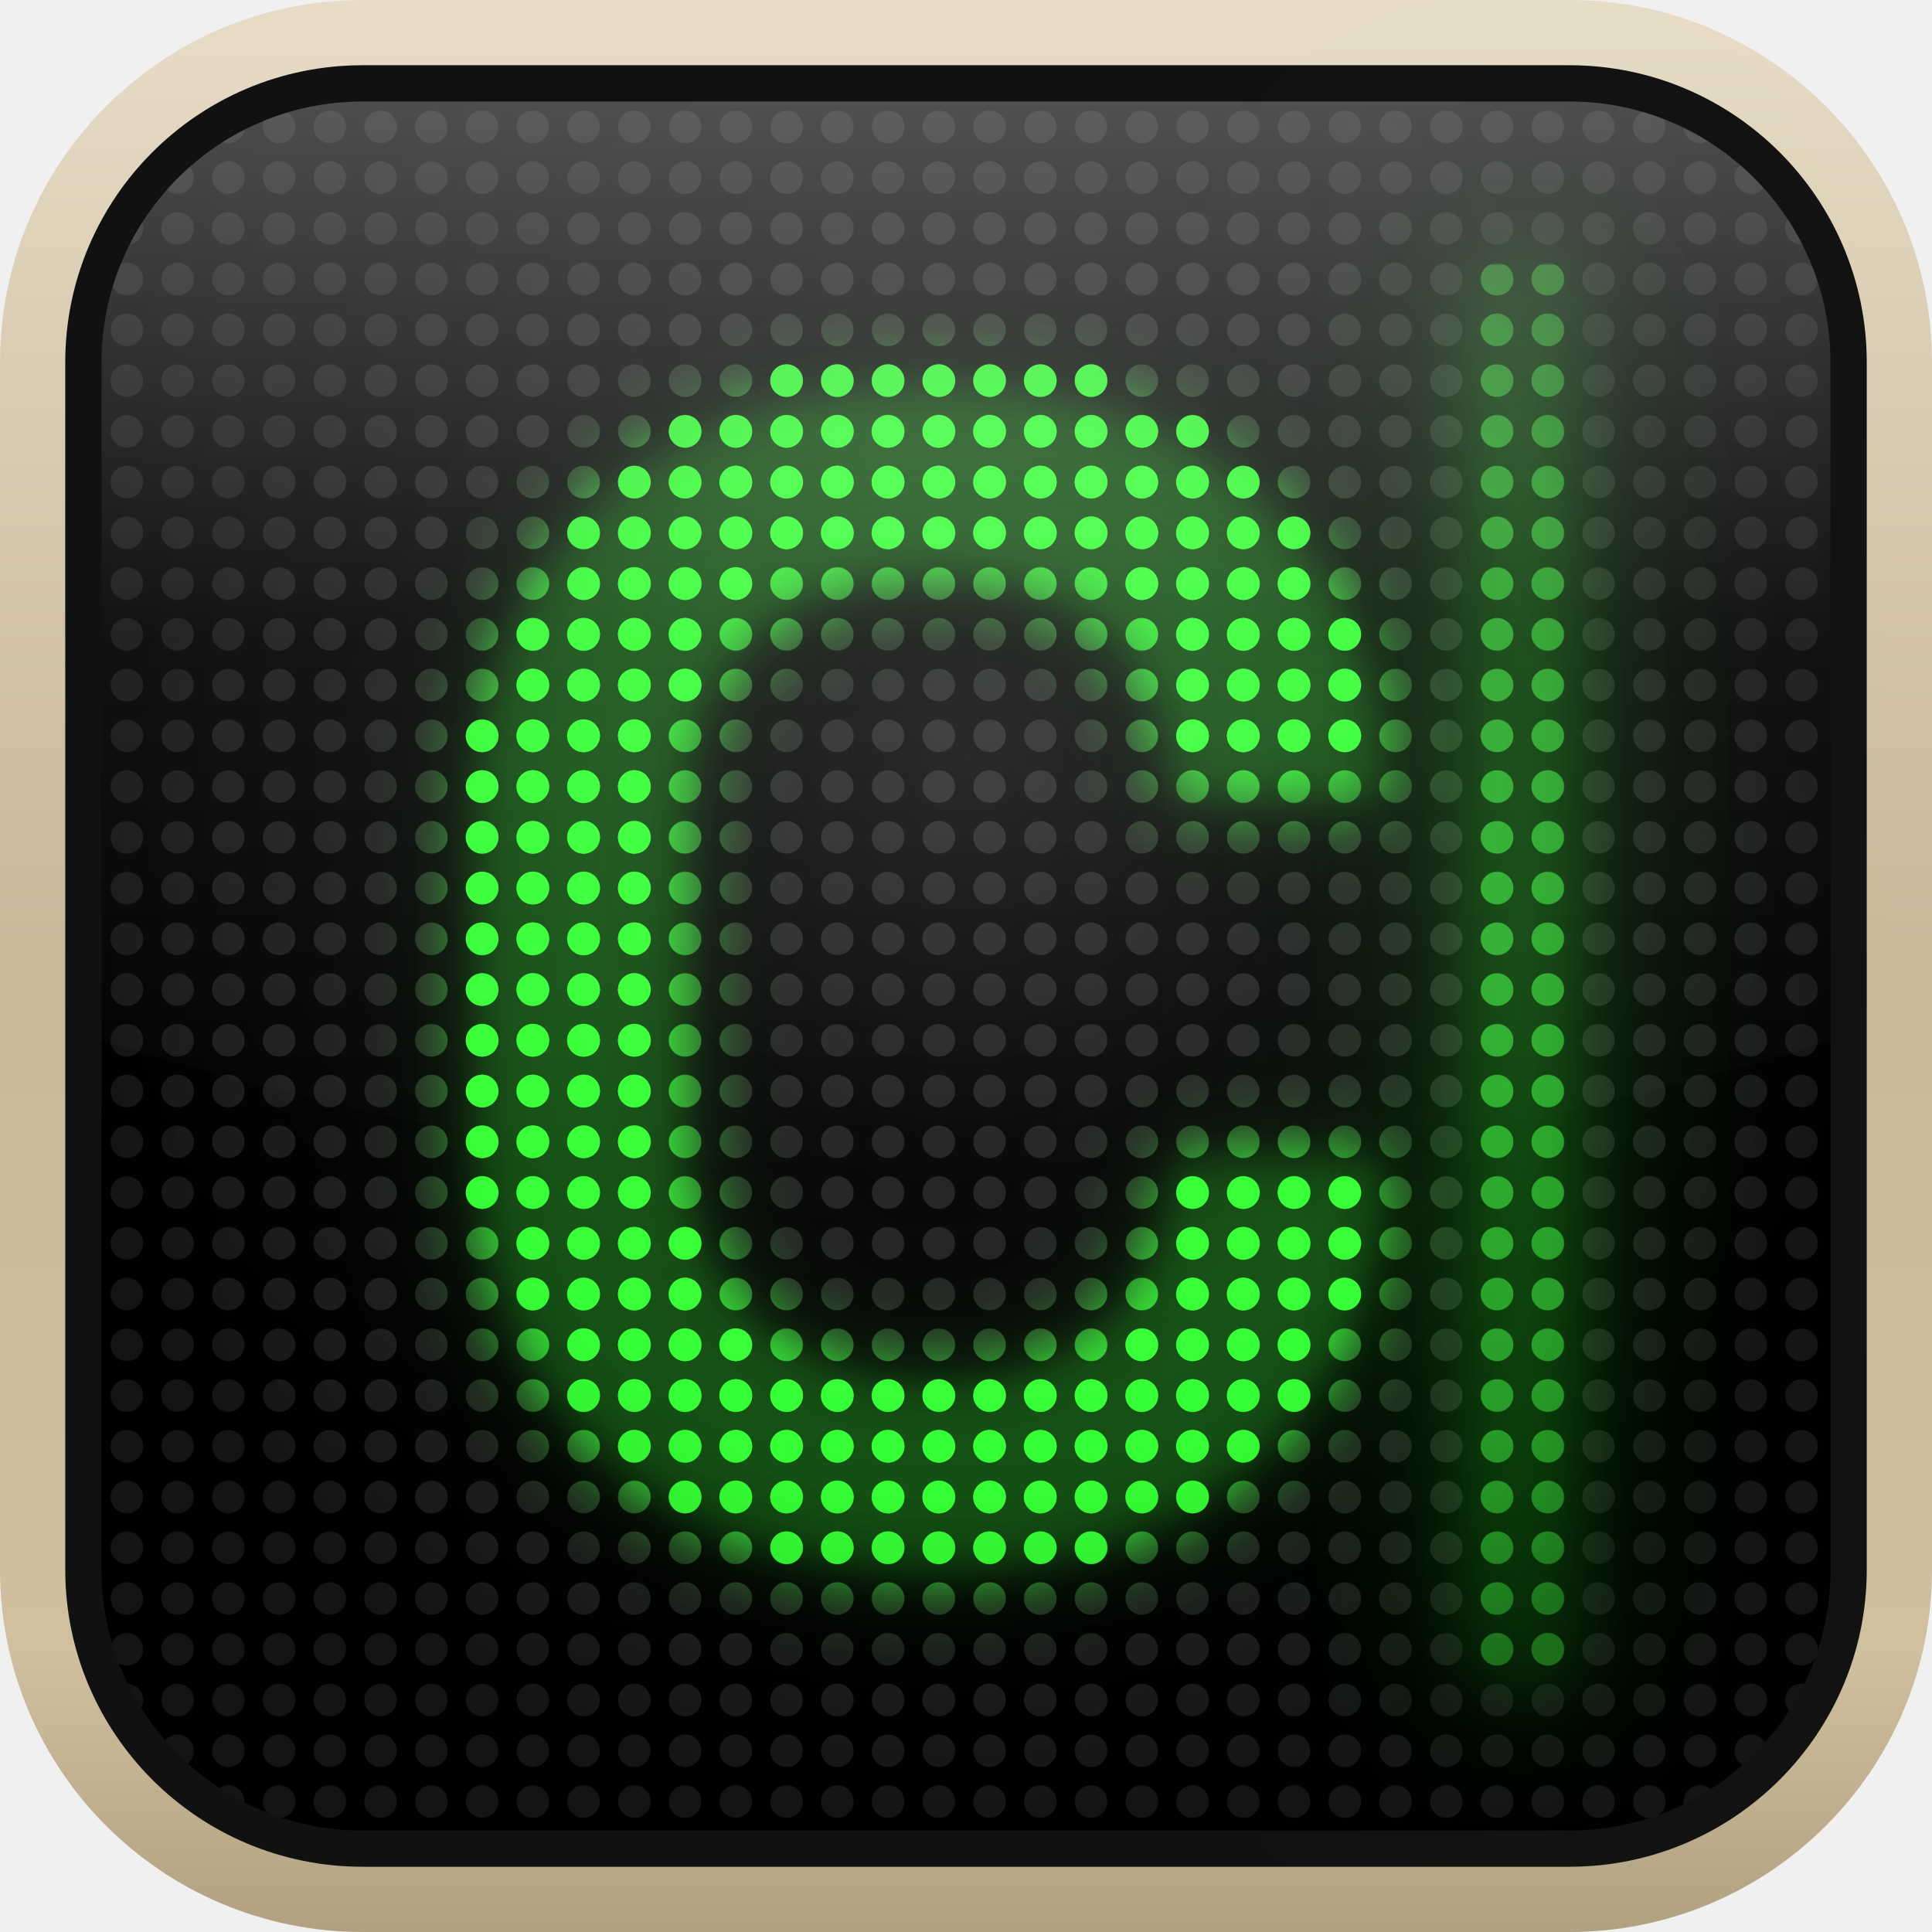
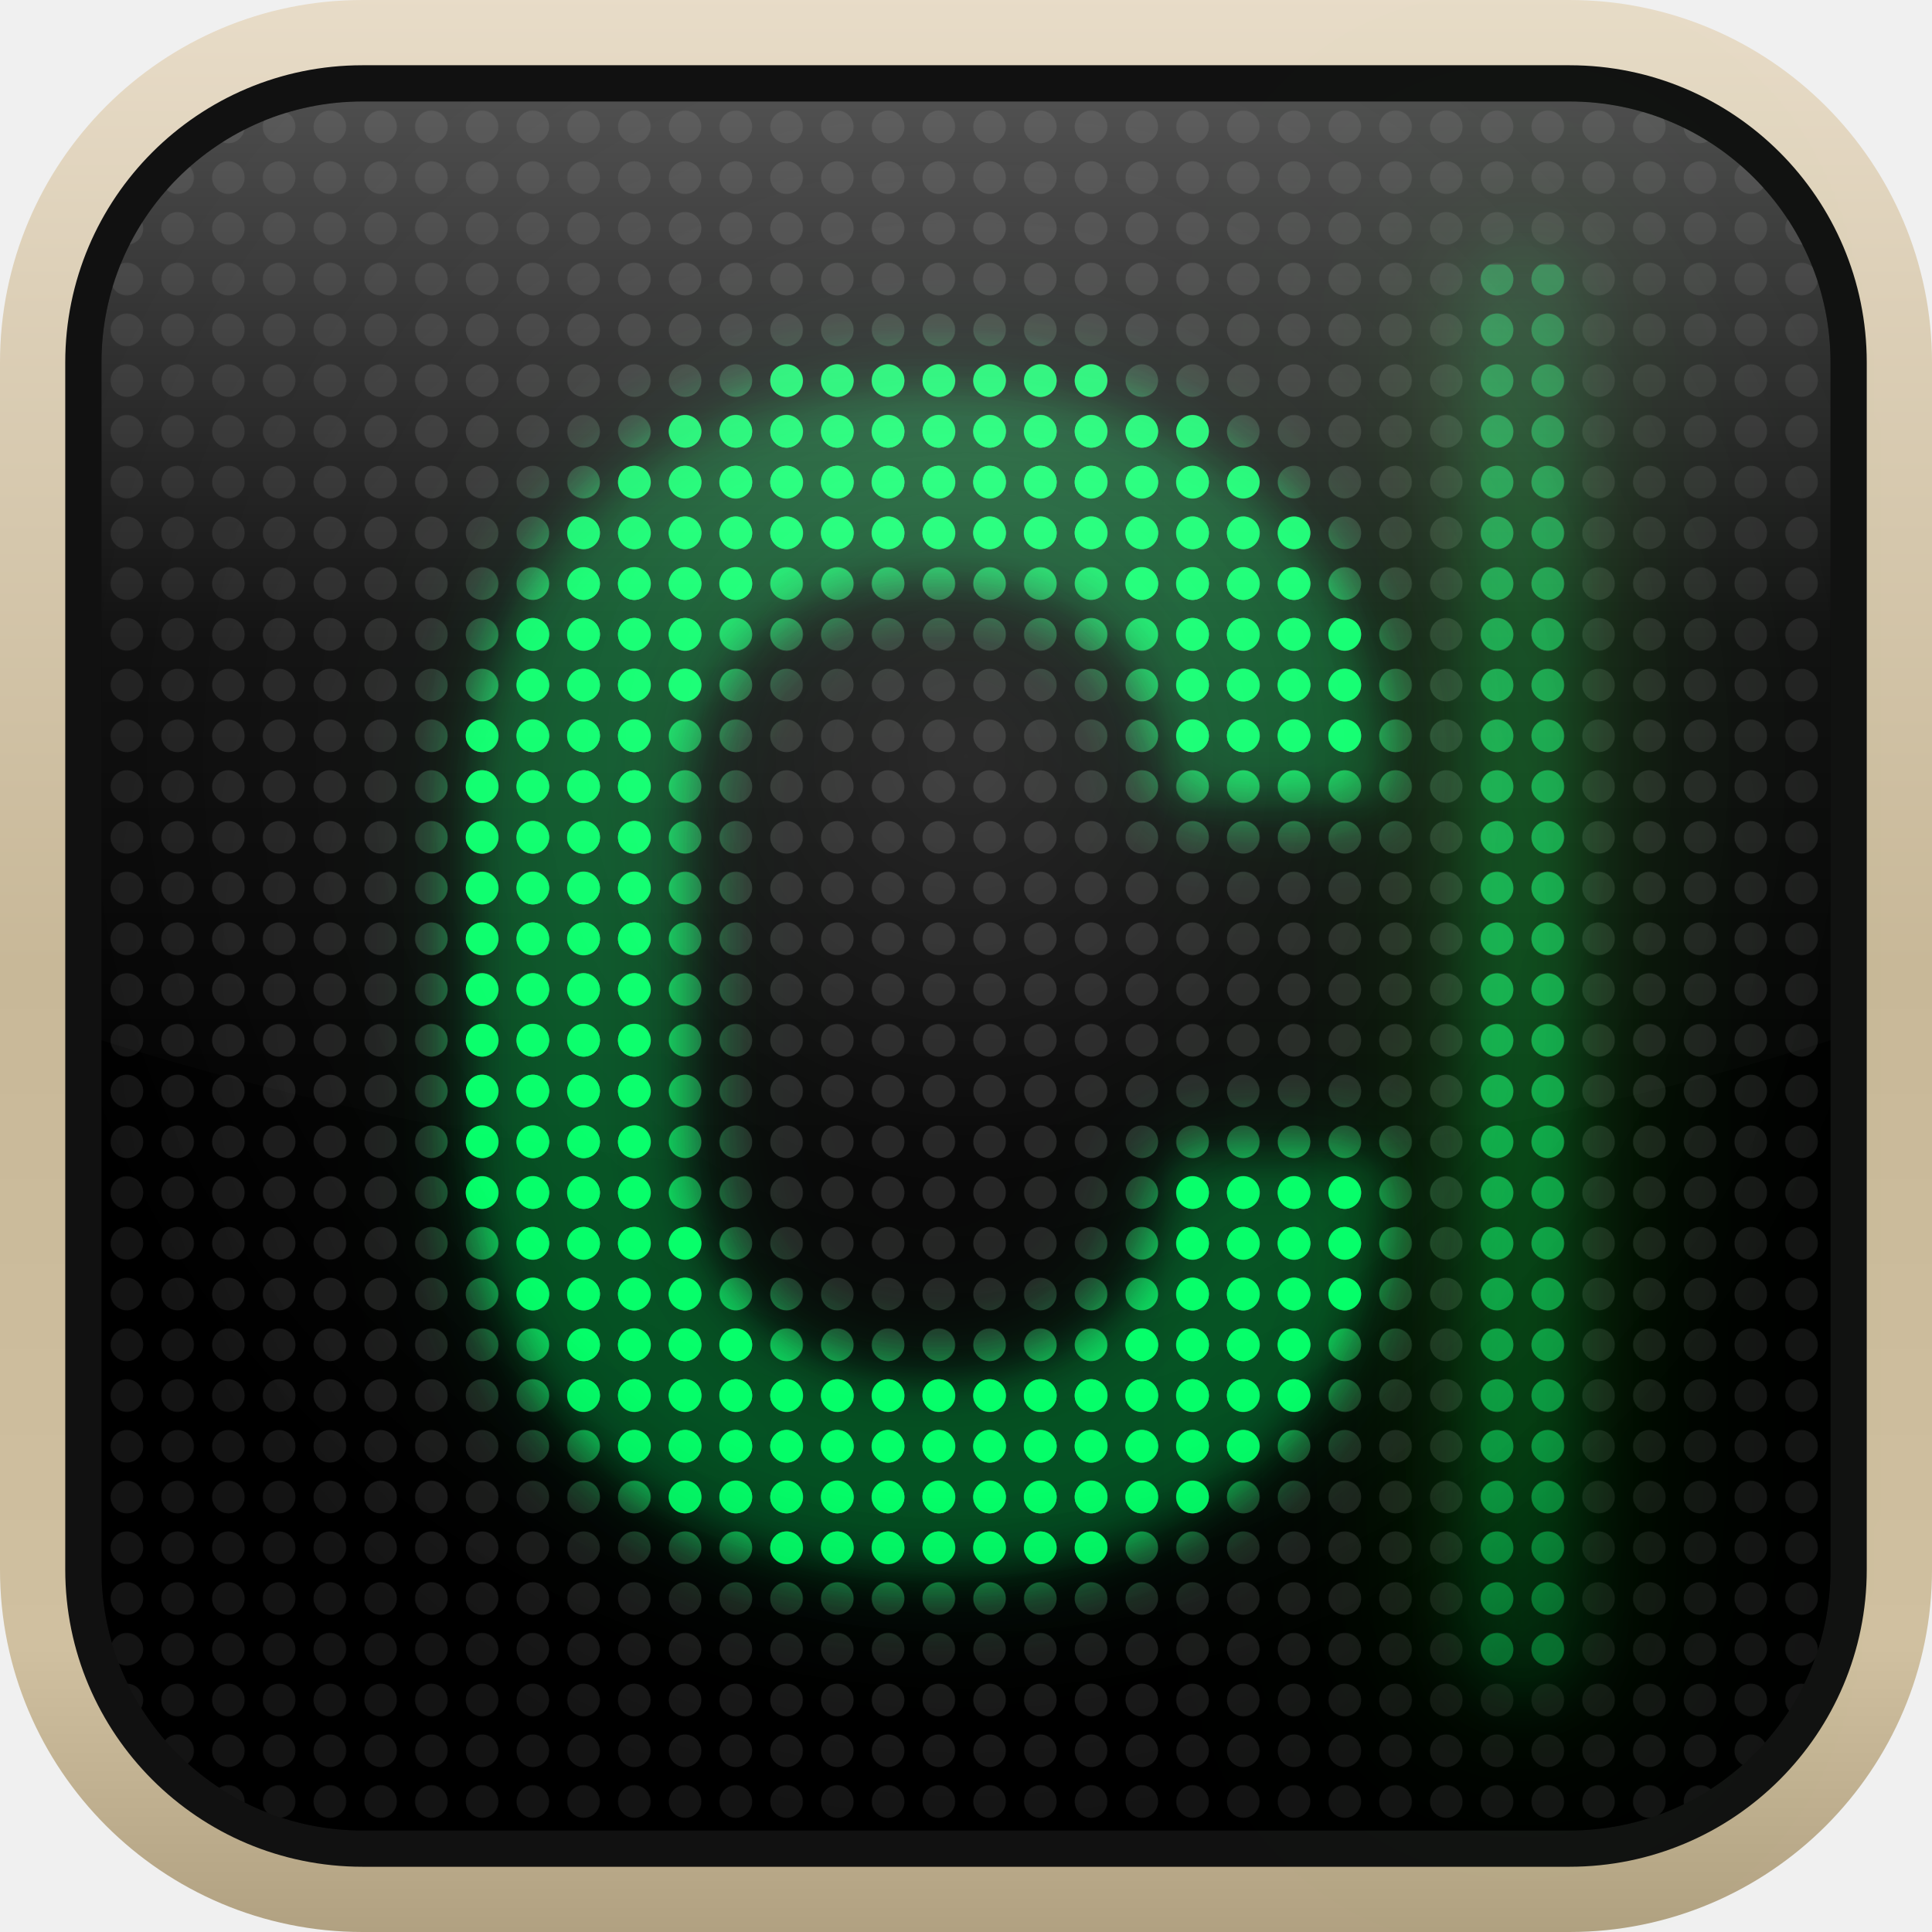
<svg xmlns="http://www.w3.org/2000/svg" viewBox="0 0 533 533">
  <defs>
    <linearGradient id="bezel" x1="0" y1="0" x2="0" y2="1">
      <stop offset="0%" stop-color="#e8dcc8" />
      <stop offset="15%" stop-color="#ddd0b8" />
      <stop offset="50%" stop-color="#c8b898" />
      <stop offset="85%" stop-color="#d0c0a0" />
      <stop offset="100%" stop-color="#b0a080" />
    </linearGradient>
    <linearGradient id="screen" x1="0" y1="0" x2="0" y2="1">
      <stop offset="0%" stop-color="#000000" />
      <stop offset="100%" stop-color="#000000" />
    </linearGradient>
    <pattern id="dots" width="14" height="14" patternUnits="userSpaceOnUse">
      <circle cx="7" cy="7" r="4.5" fill="#ffffff" opacity="0.12" />
    </pattern>
    <pattern id="glowdots" width="14" height="14" patternUnits="userSpaceOnUse">
-       <circle cx="7" cy="7" r="4.5" fill="#33ff33" opacity="0.95" />
+       <circle cx="7" cy="7" r="4.5" fill="#00FF66" opacity="0.95" />
    </pattern>
    <radialGradient id="glow" cx="50%" cy="50%" r="45%">
-       <stop offset="0%" stop-color="#33ff33" stop-opacity="0.12" />
-       <stop offset="30%" stop-color="#33ff33" stop-opacity="0.06" />
-       <stop offset="55%" stop-color="#33ff33" stop-opacity="0.03" />
-       <stop offset="100%" stop-color="#33ff33" stop-opacity="0" />
+       <stop offset="0%" stop-color="#00FF66" stop-opacity="0.12" />
+       <stop offset="30%" stop-color="#00FF66" stop-opacity="0.06" />
+       <stop offset="55%" stop-color="#00FF66" stop-opacity="0.03" />
+       <stop offset="100%" stop-color="#00FF66" stop-opacity="0" />
    </radialGradient>
    <linearGradient id="gloss" x1="0" y1="0" x2="0" y2="1">
      <stop offset="0%" stop-color="#ffffff" stop-opacity="0.30" />
      <stop offset="50%" stop-color="#ffffff" stop-opacity="0.06" />
      <stop offset="100%" stop-color="#ffffff" stop-opacity="0" />
    </linearGradient>
    <radialGradient id="dome" cx="50%" cy="38%" r="55%">
      <stop offset="0%" stop-color="#ffffff" stop-opacity="0.12" />
      <stop offset="40%" stop-color="#ffffff" stop-opacity="0.04" />
      <stop offset="100%" stop-color="#ffffff" stop-opacity="0" />
    </radialGradient>
    <radialGradient id="dome-edge" cx="50%" cy="50%" r="50%">
      <stop offset="60%" stop-color="#000000" stop-opacity="0" />
      <stop offset="85%" stop-color="#000000" stop-opacity="0.15" />
      <stop offset="100%" stop-color="#000000" stop-opacity="0.35" />
    </radialGradient>
    <filter id="cblur" x="-50%" y="-50%" width="200%" height="200%">
      <feGaussianBlur stdDeviation="20" />
    </filter>
    <filter id="ledblur" x="-50%" y="-50%" width="200%" height="200%">
      <feGaussianBlur stdDeviation="24" />
    </filter>
    <filter id="cglow-wide" x="-50%" y="-50%" width="200%" height="200%">
      <feGaussianBlur stdDeviation="38" />
    </filter>
    <filter id="cglow-mid" x="-40%" y="-40%" width="180%" height="180%">
      <feGaussianBlur stdDeviation="18" />
    </filter>
    <filter id="cglow-tight" x="-30%" y="-30%" width="160%" height="160%">
      <feGaussianBlur stdDeviation="8" />
    </filter>
    <filter id="cursorglow-wide" x="-200%" y="-20%" width="500%" height="140%">
      <feGaussianBlur stdDeviation="38" />
    </filter>
    <filter id="cursorglow-mid" x="-150%" y="-15%" width="400%" height="130%">
      <feGaussianBlur stdDeviation="18" />
    </filter>
    <filter id="cursorglow-tight" x="-100%" y="-10%" width="300%" height="120%">
      <feGaussianBlur stdDeviation="8" />
    </filter>
    <mask id="cmask-glow">
      <path transform="translate(87.2 424) scale(0.56 -0.56)" fill="white" stroke="white" stroke-width="14" stroke-linejoin="round" filter="url(#cblur)" d="M304 -10Q238 -10 188.5 15.0Q139 40 112.0 87.5Q85 135 85 200V350Q85 416 112.0 463.0Q139 510 188.5 535.0Q238 560 304 560Q399 560 457.0 509.0Q515 458 518 370H428Q425 423 392.5 451.5Q360 480 304 480Q245 480 210.0 446.5Q175 413 175 351V200Q175 138 210.0 104.0Q245 70 304 70Q360 70 392.5 99.0Q425 128 428 180H518Q515 92 457.0 41.0Q399 -10 304 -10Z" />
    </mask>
    <mask id="cursormask-sharp">
      <rect x="408" y="73" width="24" height="390" fill="white" />
    </mask>
    <mask id="cursormask-glow">
      <rect x="408" y="73" width="1" height="390" fill="white" filter="url(#ledblur)" />
    </mask>
  </defs>
  <rect width="533" height="533" rx="100" fill="url(#bezel)" />
  <rect x="18" y="18" width="497" height="497" rx="82" fill="#111" />
  <rect x="28" y="28" width="477" height="477" rx="72" fill="url(#screen)" />
  <rect x="28" y="28" width="477" height="477" rx="72" fill="url(#dots)" />
  <rect x="28" y="28" width="477" height="477" rx="72" fill="url(#glowdots)" mask="url(#cmask-glow)" />
  <rect x="28" y="28" width="477" height="477" rx="72" fill="url(#glowdots)" mask="url(#cursormask-glow)" />
-   <path transform="translate(87.2 424) scale(0.56 -0.56)" fill="#33ff33" stroke="#33ff33" stroke-width="14" stroke-linejoin="round" opacity="0.08" filter="url(#cglow-wide)" d="M304 -10Q238 -10 188.5 15.0Q139 40 112.0 87.5Q85 135 85 200V350Q85 416 112.0 463.0Q139 510 188.5 535.0Q238 560 304 560Q399 560 457.0 509.0Q515 458 518 370H428Q425 423 392.5 451.5Q360 480 304 480Q245 480 210.0 446.5Q175 413 175 351V200Q175 138 210.0 104.0Q245 70 304 70Q360 70 392.5 99.0Q425 128 428 180H518Q515 92 457.0 41.0Q399 -10 304 -10Z" />
-   <path transform="translate(87.2 424) scale(0.56 -0.56)" fill="#33ff33" stroke="#33ff33" stroke-width="14" stroke-linejoin="round" opacity="0.12" filter="url(#cglow-mid)" d="M304 -10Q238 -10 188.5 15.0Q139 40 112.0 87.5Q85 135 85 200V350Q85 416 112.0 463.0Q139 510 188.5 535.0Q238 560 304 560Q399 560 457.0 509.0Q515 458 518 370H428Q425 423 392.5 451.5Q360 480 304 480Q245 480 210.0 446.5Q175 413 175 351V200Q175 138 210.0 104.0Q245 70 304 70Q360 70 392.5 99.0Q425 128 428 180H518Q515 92 457.0 41.0Q399 -10 304 -10Z" />
-   <path transform="translate(87.2 424) scale(0.56 -0.56)" fill="#33ff33" stroke="#33ff33" stroke-width="14" stroke-linejoin="round" opacity="0.16" filter="url(#cglow-tight)" d="M304 -10Q238 -10 188.5 15.0Q139 40 112.0 87.5Q85 135 85 200V350Q85 416 112.0 463.0Q139 510 188.5 535.0Q238 560 304 560Q399 560 457.0 509.0Q515 458 518 370H428Q425 423 392.5 451.5Q360 480 304 480Q245 480 210.0 446.5Q175 413 175 351V200Q175 138 210.0 104.0Q245 70 304 70Q360 70 392.5 99.0Q425 128 428 180H518Q515 92 457.0 41.0Q399 -10 304 -10Z" />
+   <path transform="translate(87.2 424) scale(0.56 -0.56)" fill="#00FF66" stroke="#00FF66" stroke-width="14" stroke-linejoin="round" opacity="0.08" filter="url(#cglow-wide)" d="M304 -10Q238 -10 188.5 15.0Q139 40 112.0 87.5Q85 135 85 200V350Q85 416 112.0 463.0Q139 510 188.5 535.0Q238 560 304 560Q399 560 457.0 509.0Q515 458 518 370H428Q425 423 392.5 451.5Q360 480 304 480Q245 480 210.0 446.5Q175 413 175 351V200Q175 138 210.0 104.0Q245 70 304 70Q360 70 392.5 99.0Q425 128 428 180H518Q515 92 457.0 41.0Q399 -10 304 -10Z" />
+   <path transform="translate(87.2 424) scale(0.56 -0.56)" fill="#00FF66" stroke="#00FF66" stroke-width="14" stroke-linejoin="round" opacity="0.12" filter="url(#cglow-mid)" d="M304 -10Q238 -10 188.5 15.0Q139 40 112.0 87.5Q85 135 85 200V350Q85 416 112.0 463.0Q139 510 188.5 535.0Q238 560 304 560Q399 560 457.0 509.0Q515 458 518 370H428Q425 423 392.5 451.5Q360 480 304 480Q245 480 210.0 446.5Q175 413 175 351V200Q175 138 210.0 104.0Q245 70 304 70Q360 70 392.5 99.0Q425 128 428 180H518Q515 92 457.0 41.0Q399 -10 304 -10Z" />
+   <path transform="translate(87.2 424) scale(0.56 -0.56)" fill="#00FF66" stroke="#00FF66" stroke-width="14" stroke-linejoin="round" opacity="0.16" filter="url(#cglow-tight)" d="M304 -10Q238 -10 188.5 15.0Q139 40 112.0 87.5Q85 135 85 200V350Q85 416 112.0 463.0Q139 510 188.5 535.0Q238 560 304 560Q399 560 457.0 509.0Q515 458 518 370H428Q425 423 392.5 451.5Q360 480 304 480Q245 480 210.0 446.5Q175 413 175 351V200Q175 138 210.0 104.0Q245 70 304 70Q360 70 392.5 99.0Q425 128 428 180H518Q515 92 457.0 41.0Q399 -10 304 -10Z" />
  <rect x="390" y="53" width="60" height="430" rx="30" fill="#10ff10" opacity="0.08" filter="url(#cursorglow-wide)" />
  <rect x="398" y="63" width="44" height="410" rx="22" fill="#15ff15" opacity="0.12" filter="url(#cursorglow-mid)" />
-   <rect x="404" y="68" width="32" height="400" rx="16" fill="#33ff33" opacity="0.16" filter="url(#cursorglow-tight)" />
-   <g fill="#33ff33">
+   <rect x="404" y="68" width="32" height="400" rx="16" fill="#00FF66" opacity="0.16" filter="url(#cursorglow-tight)" />
+   <g fill="#00FF66">
    <circle cx="217" cy="105" r="4.5" />
    <circle cx="231" cy="105" r="4.5" />
    <circle cx="245" cy="105" r="4.5" />
    <circle cx="259" cy="105" r="4.5" />
    <circle cx="273" cy="105" r="4.5" />
    <circle cx="287" cy="105" r="4.5" />
    <circle cx="301" cy="105" r="4.5" />
    <circle cx="189" cy="119" r="4.5" />
    <circle cx="203" cy="119" r="4.5" />
    <circle cx="217" cy="119" r="4.5" />
    <circle cx="231" cy="119" r="4.5" />
    <circle cx="245" cy="119" r="4.5" />
    <circle cx="259" cy="119" r="4.5" />
    <circle cx="273" cy="119" r="4.5" />
    <circle cx="287" cy="119" r="4.5" />
    <circle cx="301" cy="119" r="4.5" />
    <circle cx="315" cy="119" r="4.5" />
    <circle cx="329" cy="119" r="4.5" />
    <circle cx="175" cy="133" r="4.5" />
    <circle cx="189" cy="133" r="4.5" />
    <circle cx="203" cy="133" r="4.5" />
    <circle cx="217" cy="133" r="4.5" />
    <circle cx="231" cy="133" r="4.5" />
    <circle cx="245" cy="133" r="4.5" />
    <circle cx="259" cy="133" r="4.5" />
    <circle cx="273" cy="133" r="4.5" />
    <circle cx="287" cy="133" r="4.5" />
    <circle cx="301" cy="133" r="4.5" />
    <circle cx="315" cy="133" r="4.5" />
    <circle cx="329" cy="133" r="4.5" />
    <circle cx="343" cy="133" r="4.5" />
    <circle cx="161" cy="147" r="4.5" />
    <circle cx="175" cy="147" r="4.5" />
    <circle cx="189" cy="147" r="4.5" />
    <circle cx="203" cy="147" r="4.5" />
    <circle cx="217" cy="147" r="4.5" />
    <circle cx="231" cy="147" r="4.5" />
    <circle cx="245" cy="147" r="4.5" />
    <circle cx="259" cy="147" r="4.5" />
    <circle cx="273" cy="147" r="4.5" />
    <circle cx="287" cy="147" r="4.5" />
    <circle cx="301" cy="147" r="4.5" />
    <circle cx="315" cy="147" r="4.5" />
    <circle cx="329" cy="147" r="4.5" />
    <circle cx="343" cy="147" r="4.5" />
    <circle cx="357" cy="147" r="4.5" />
    <circle cx="161" cy="161" r="4.5" />
    <circle cx="175" cy="161" r="4.5" />
    <circle cx="189" cy="161" r="4.5" />
    <circle cx="203" cy="161" r="4.5" />
    <circle cx="315" cy="161" r="4.5" />
    <circle cx="329" cy="161" r="4.5" />
    <circle cx="343" cy="161" r="4.5" />
    <circle cx="357" cy="161" r="4.5" />
    <circle cx="147" cy="175" r="4.5" />
    <circle cx="161" cy="175" r="4.5" />
    <circle cx="175" cy="175" r="4.5" />
    <circle cx="189" cy="175" r="4.5" />
    <circle cx="329" cy="175" r="4.5" />
    <circle cx="343" cy="175" r="4.5" />
    <circle cx="357" cy="175" r="4.5" />
    <circle cx="371" cy="175" r="4.5" />
    <circle cx="147" cy="189" r="4.5" />
    <circle cx="161" cy="189" r="4.5" />
    <circle cx="175" cy="189" r="4.5" />
    <circle cx="189" cy="189" r="4.5" />
    <circle cx="329" cy="189" r="4.5" />
    <circle cx="343" cy="189" r="4.5" />
    <circle cx="357" cy="189" r="4.5" />
    <circle cx="371" cy="189" r="4.5" />
    <circle cx="133" cy="203" r="4.5" />
    <circle cx="147" cy="203" r="4.5" />
    <circle cx="161" cy="203" r="4.5" />
    <circle cx="175" cy="203" r="4.5" />
    <circle cx="329" cy="203" r="4.5" />
    <circle cx="343" cy="203" r="4.5" />
    <circle cx="357" cy="203" r="4.5" />
    <circle cx="371" cy="203" r="4.5" />
    <circle cx="133" cy="217" r="4.5" />
    <circle cx="147" cy="217" r="4.5" />
    <circle cx="161" cy="217" r="4.5" />
    <circle cx="175" cy="217" r="4.5" />
    <circle cx="133" cy="231" r="4.5" />
    <circle cx="147" cy="231" r="4.5" />
    <circle cx="161" cy="231" r="4.5" />
    <circle cx="175" cy="231" r="4.5" />
    <circle cx="133" cy="245" r="4.5" />
    <circle cx="147" cy="245" r="4.5" />
    <circle cx="161" cy="245" r="4.5" />
    <circle cx="175" cy="245" r="4.5" />
    <circle cx="133" cy="259" r="4.5" />
    <circle cx="147" cy="259" r="4.5" />
    <circle cx="161" cy="259" r="4.5" />
    <circle cx="175" cy="259" r="4.5" />
    <circle cx="133" cy="273" r="4.5" />
    <circle cx="147" cy="273" r="4.5" />
    <circle cx="161" cy="273" r="4.5" />
    <circle cx="175" cy="273" r="4.5" />
    <circle cx="133" cy="287" r="4.5" />
    <circle cx="147" cy="287" r="4.5" />
    <circle cx="161" cy="287" r="4.5" />
    <circle cx="175" cy="287" r="4.5" />
    <circle cx="133" cy="301" r="4.5" />
    <circle cx="147" cy="301" r="4.5" />
    <circle cx="161" cy="301" r="4.5" />
    <circle cx="175" cy="301" r="4.5" />
    <circle cx="133" cy="315" r="4.5" />
    <circle cx="147" cy="315" r="4.5" />
    <circle cx="161" cy="315" r="4.5" />
    <circle cx="175" cy="315" r="4.5" />
    <circle cx="133" cy="329" r="4.5" />
    <circle cx="147" cy="329" r="4.5" />
    <circle cx="161" cy="329" r="4.5" />
    <circle cx="175" cy="329" r="4.5" />
    <circle cx="329" cy="329" r="4.5" />
    <circle cx="343" cy="329" r="4.5" />
    <circle cx="357" cy="329" r="4.5" />
    <circle cx="371" cy="329" r="4.5" />
    <circle cx="147" cy="343" r="4.5" />
    <circle cx="161" cy="343" r="4.5" />
    <circle cx="175" cy="343" r="4.5" />
    <circle cx="189" cy="343" r="4.5" />
    <circle cx="329" cy="343" r="4.5" />
    <circle cx="343" cy="343" r="4.5" />
    <circle cx="357" cy="343" r="4.5" />
    <circle cx="371" cy="343" r="4.5" />
    <circle cx="147" cy="357" r="4.5" />
    <circle cx="161" cy="357" r="4.5" />
    <circle cx="175" cy="357" r="4.5" />
    <circle cx="189" cy="357" r="4.5" />
    <circle cx="329" cy="357" r="4.5" />
    <circle cx="343" cy="357" r="4.5" />
    <circle cx="357" cy="357" r="4.5" />
    <circle cx="371" cy="357" r="4.5" />
    <circle cx="161" cy="371" r="4.5" />
    <circle cx="175" cy="371" r="4.5" />
    <circle cx="189" cy="371" r="4.5" />
    <circle cx="203" cy="371" r="4.5" />
    <circle cx="315" cy="371" r="4.5" />
    <circle cx="329" cy="371" r="4.5" />
    <circle cx="343" cy="371" r="4.5" />
    <circle cx="357" cy="371" r="4.5" />
    <circle cx="161" cy="385" r="4.5" />
    <circle cx="175" cy="385" r="4.5" />
    <circle cx="189" cy="385" r="4.5" />
    <circle cx="203" cy="385" r="4.5" />
    <circle cx="217" cy="385" r="4.5" />
    <circle cx="231" cy="385" r="4.5" />
    <circle cx="245" cy="385" r="4.5" />
    <circle cx="259" cy="385" r="4.5" />
    <circle cx="273" cy="385" r="4.5" />
    <circle cx="287" cy="385" r="4.5" />
    <circle cx="301" cy="385" r="4.5" />
    <circle cx="315" cy="385" r="4.5" />
    <circle cx="329" cy="385" r="4.5" />
    <circle cx="343" cy="385" r="4.5" />
    <circle cx="357" cy="385" r="4.5" />
    <circle cx="175" cy="399" r="4.5" />
    <circle cx="189" cy="399" r="4.5" />
    <circle cx="203" cy="399" r="4.5" />
    <circle cx="217" cy="399" r="4.5" />
    <circle cx="231" cy="399" r="4.5" />
    <circle cx="245" cy="399" r="4.5" />
    <circle cx="259" cy="399" r="4.5" />
    <circle cx="273" cy="399" r="4.5" />
    <circle cx="287" cy="399" r="4.5" />
    <circle cx="301" cy="399" r="4.5" />
    <circle cx="315" cy="399" r="4.5" />
    <circle cx="329" cy="399" r="4.5" />
    <circle cx="343" cy="399" r="4.5" />
    <circle cx="189" cy="413" r="4.5" />
    <circle cx="203" cy="413" r="4.5" />
    <circle cx="217" cy="413" r="4.5" />
    <circle cx="231" cy="413" r="4.5" />
    <circle cx="245" cy="413" r="4.5" />
    <circle cx="259" cy="413" r="4.5" />
    <circle cx="273" cy="413" r="4.5" />
    <circle cx="287" cy="413" r="4.5" />
    <circle cx="301" cy="413" r="4.5" />
    <circle cx="315" cy="413" r="4.5" />
    <circle cx="329" cy="413" r="4.5" />
    <circle cx="217" cy="427" r="4.5" />
    <circle cx="231" cy="427" r="4.5" />
    <circle cx="245" cy="427" r="4.5" />
    <circle cx="259" cy="427" r="4.5" />
    <circle cx="273" cy="427" r="4.5" />
    <circle cx="287" cy="427" r="4.5" />
    <circle cx="301" cy="427" r="4.5" />
  </g>
  <rect x="28" y="28" width="477" height="477" rx="72" fill="url(#glowdots)" opacity="0.55" mask="url(#cursormask-sharp)" />
  <rect x="28" y="28" width="477" height="477" rx="72" fill="url(#dome-edge)" />
  <rect x="28" y="28" width="477" height="477" rx="72" fill="url(#dome)" />
  <path d="M28,100 A72,72 0 0,1 100,28 L433,28 A72,72 0 0,1 505,100 L505,287 Q267,362 28,287 Z" fill="url(#gloss)" />
</svg>
